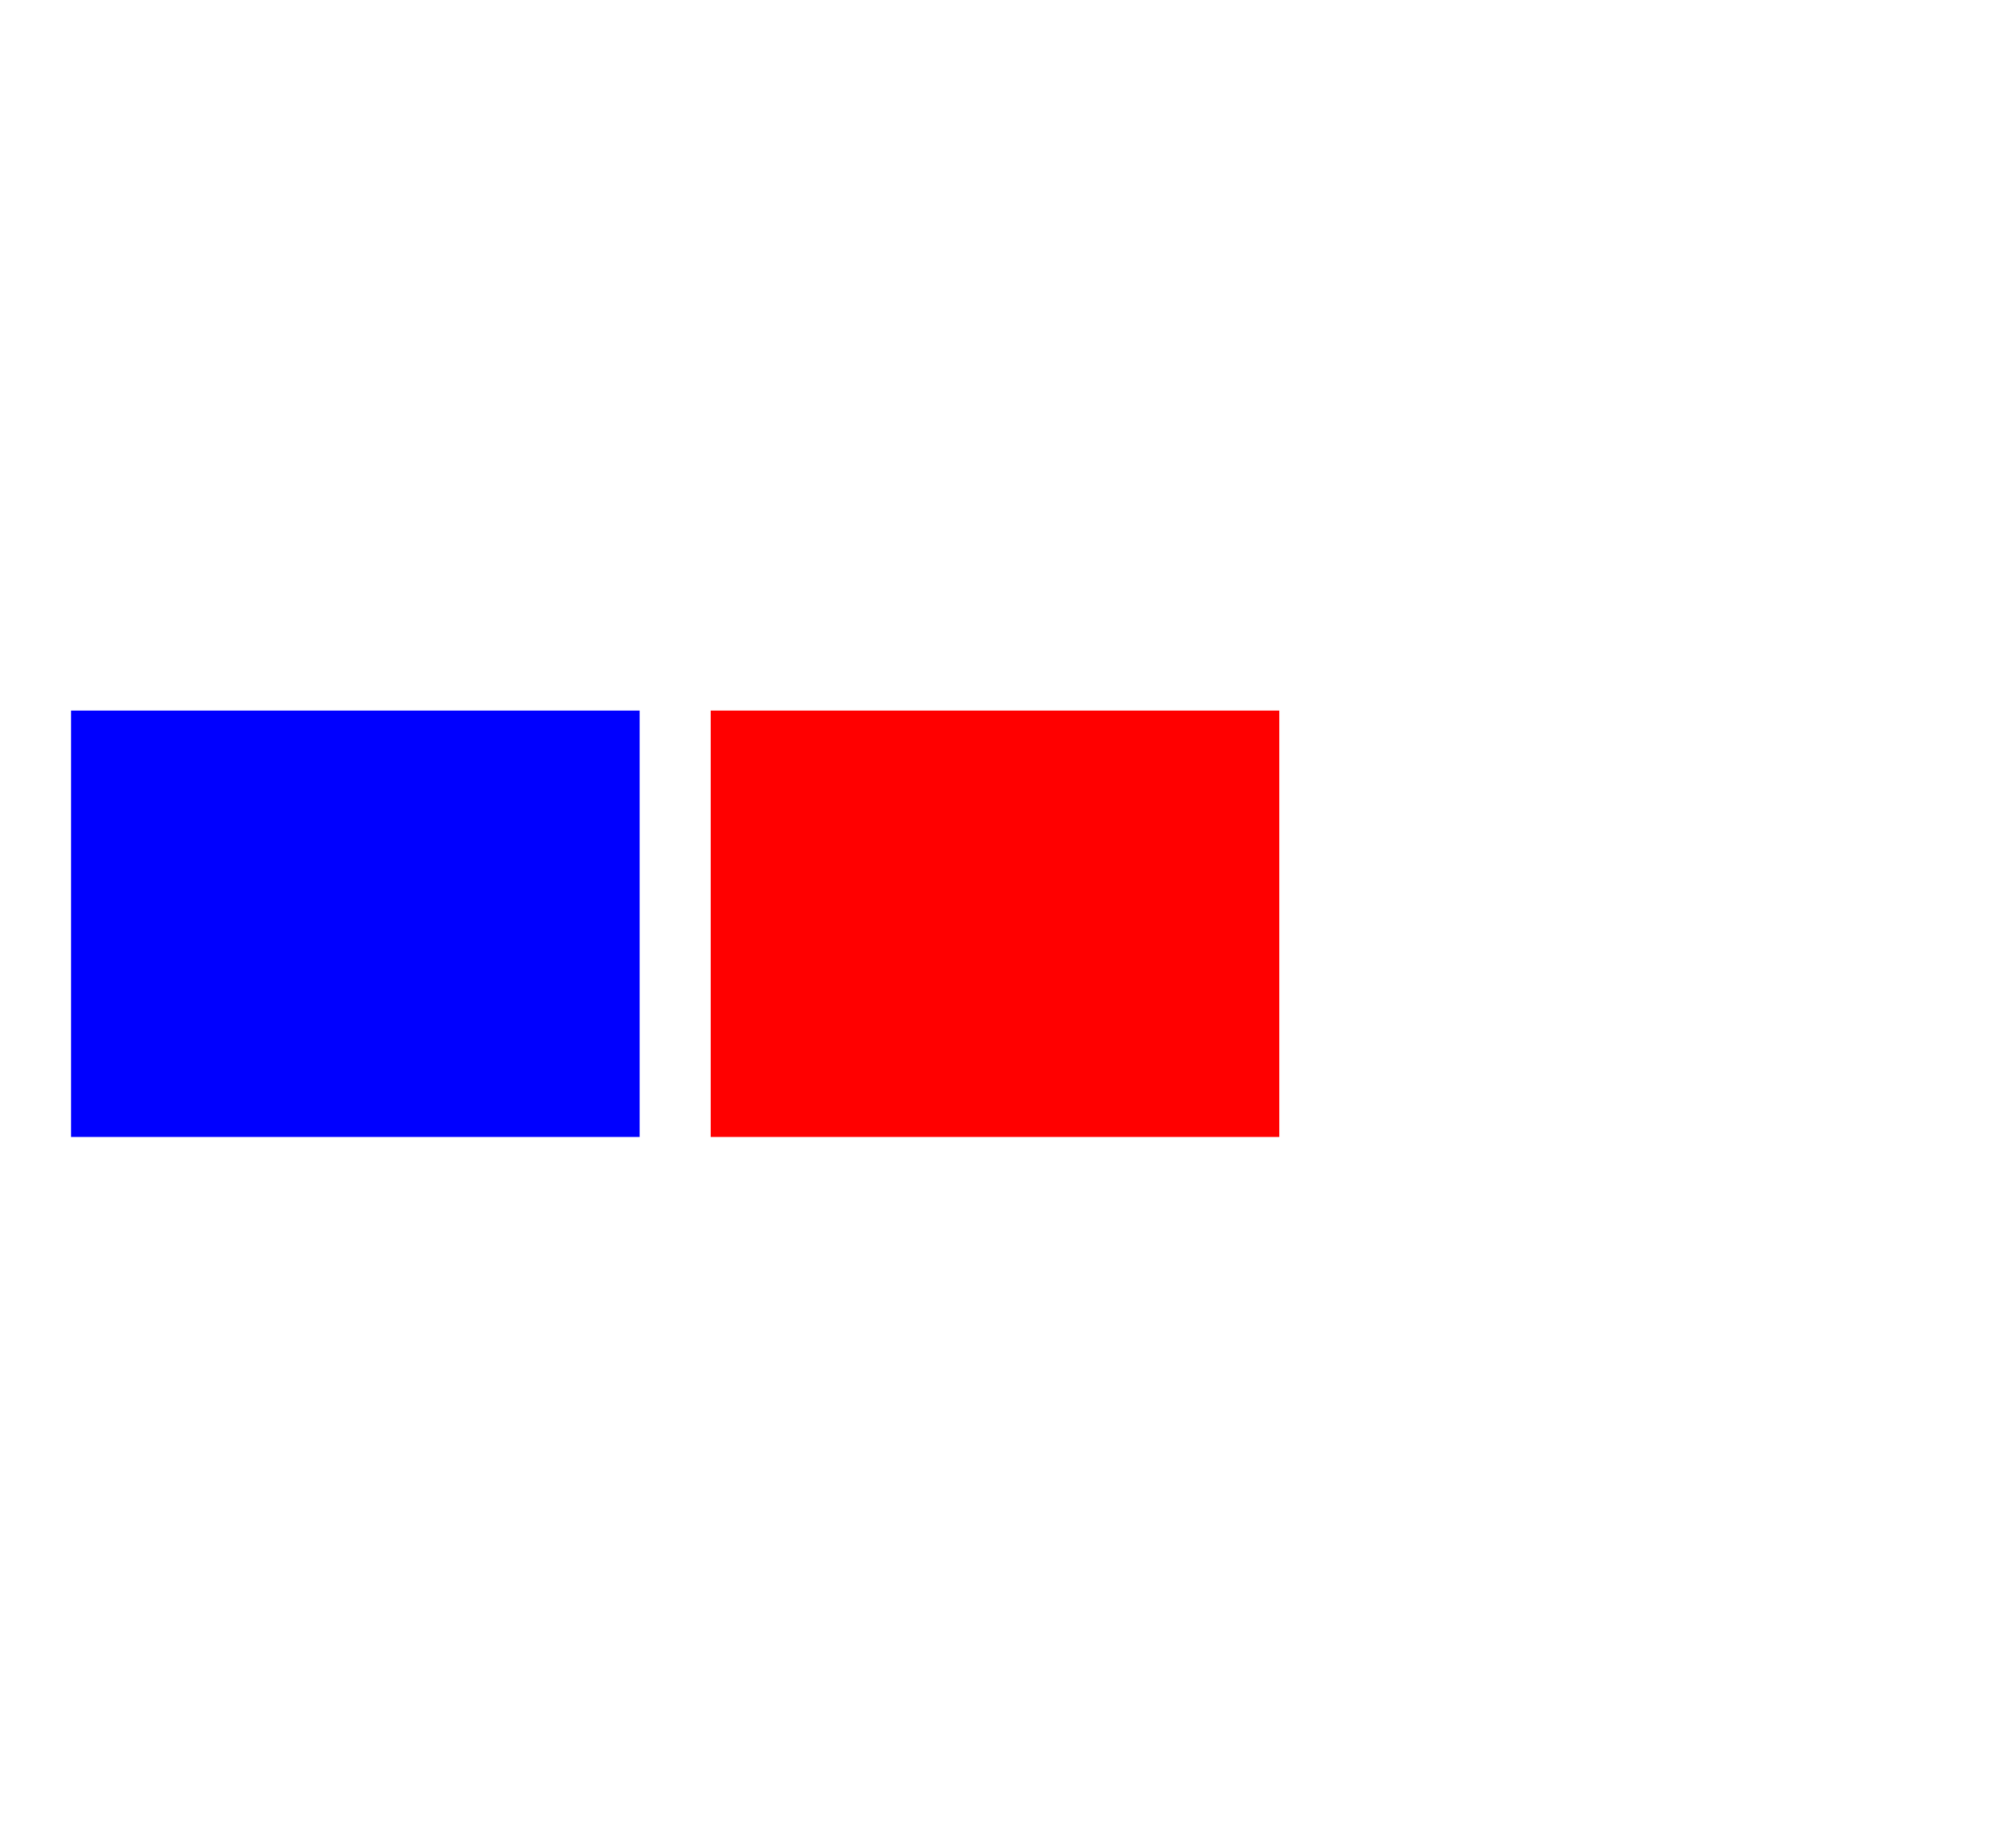
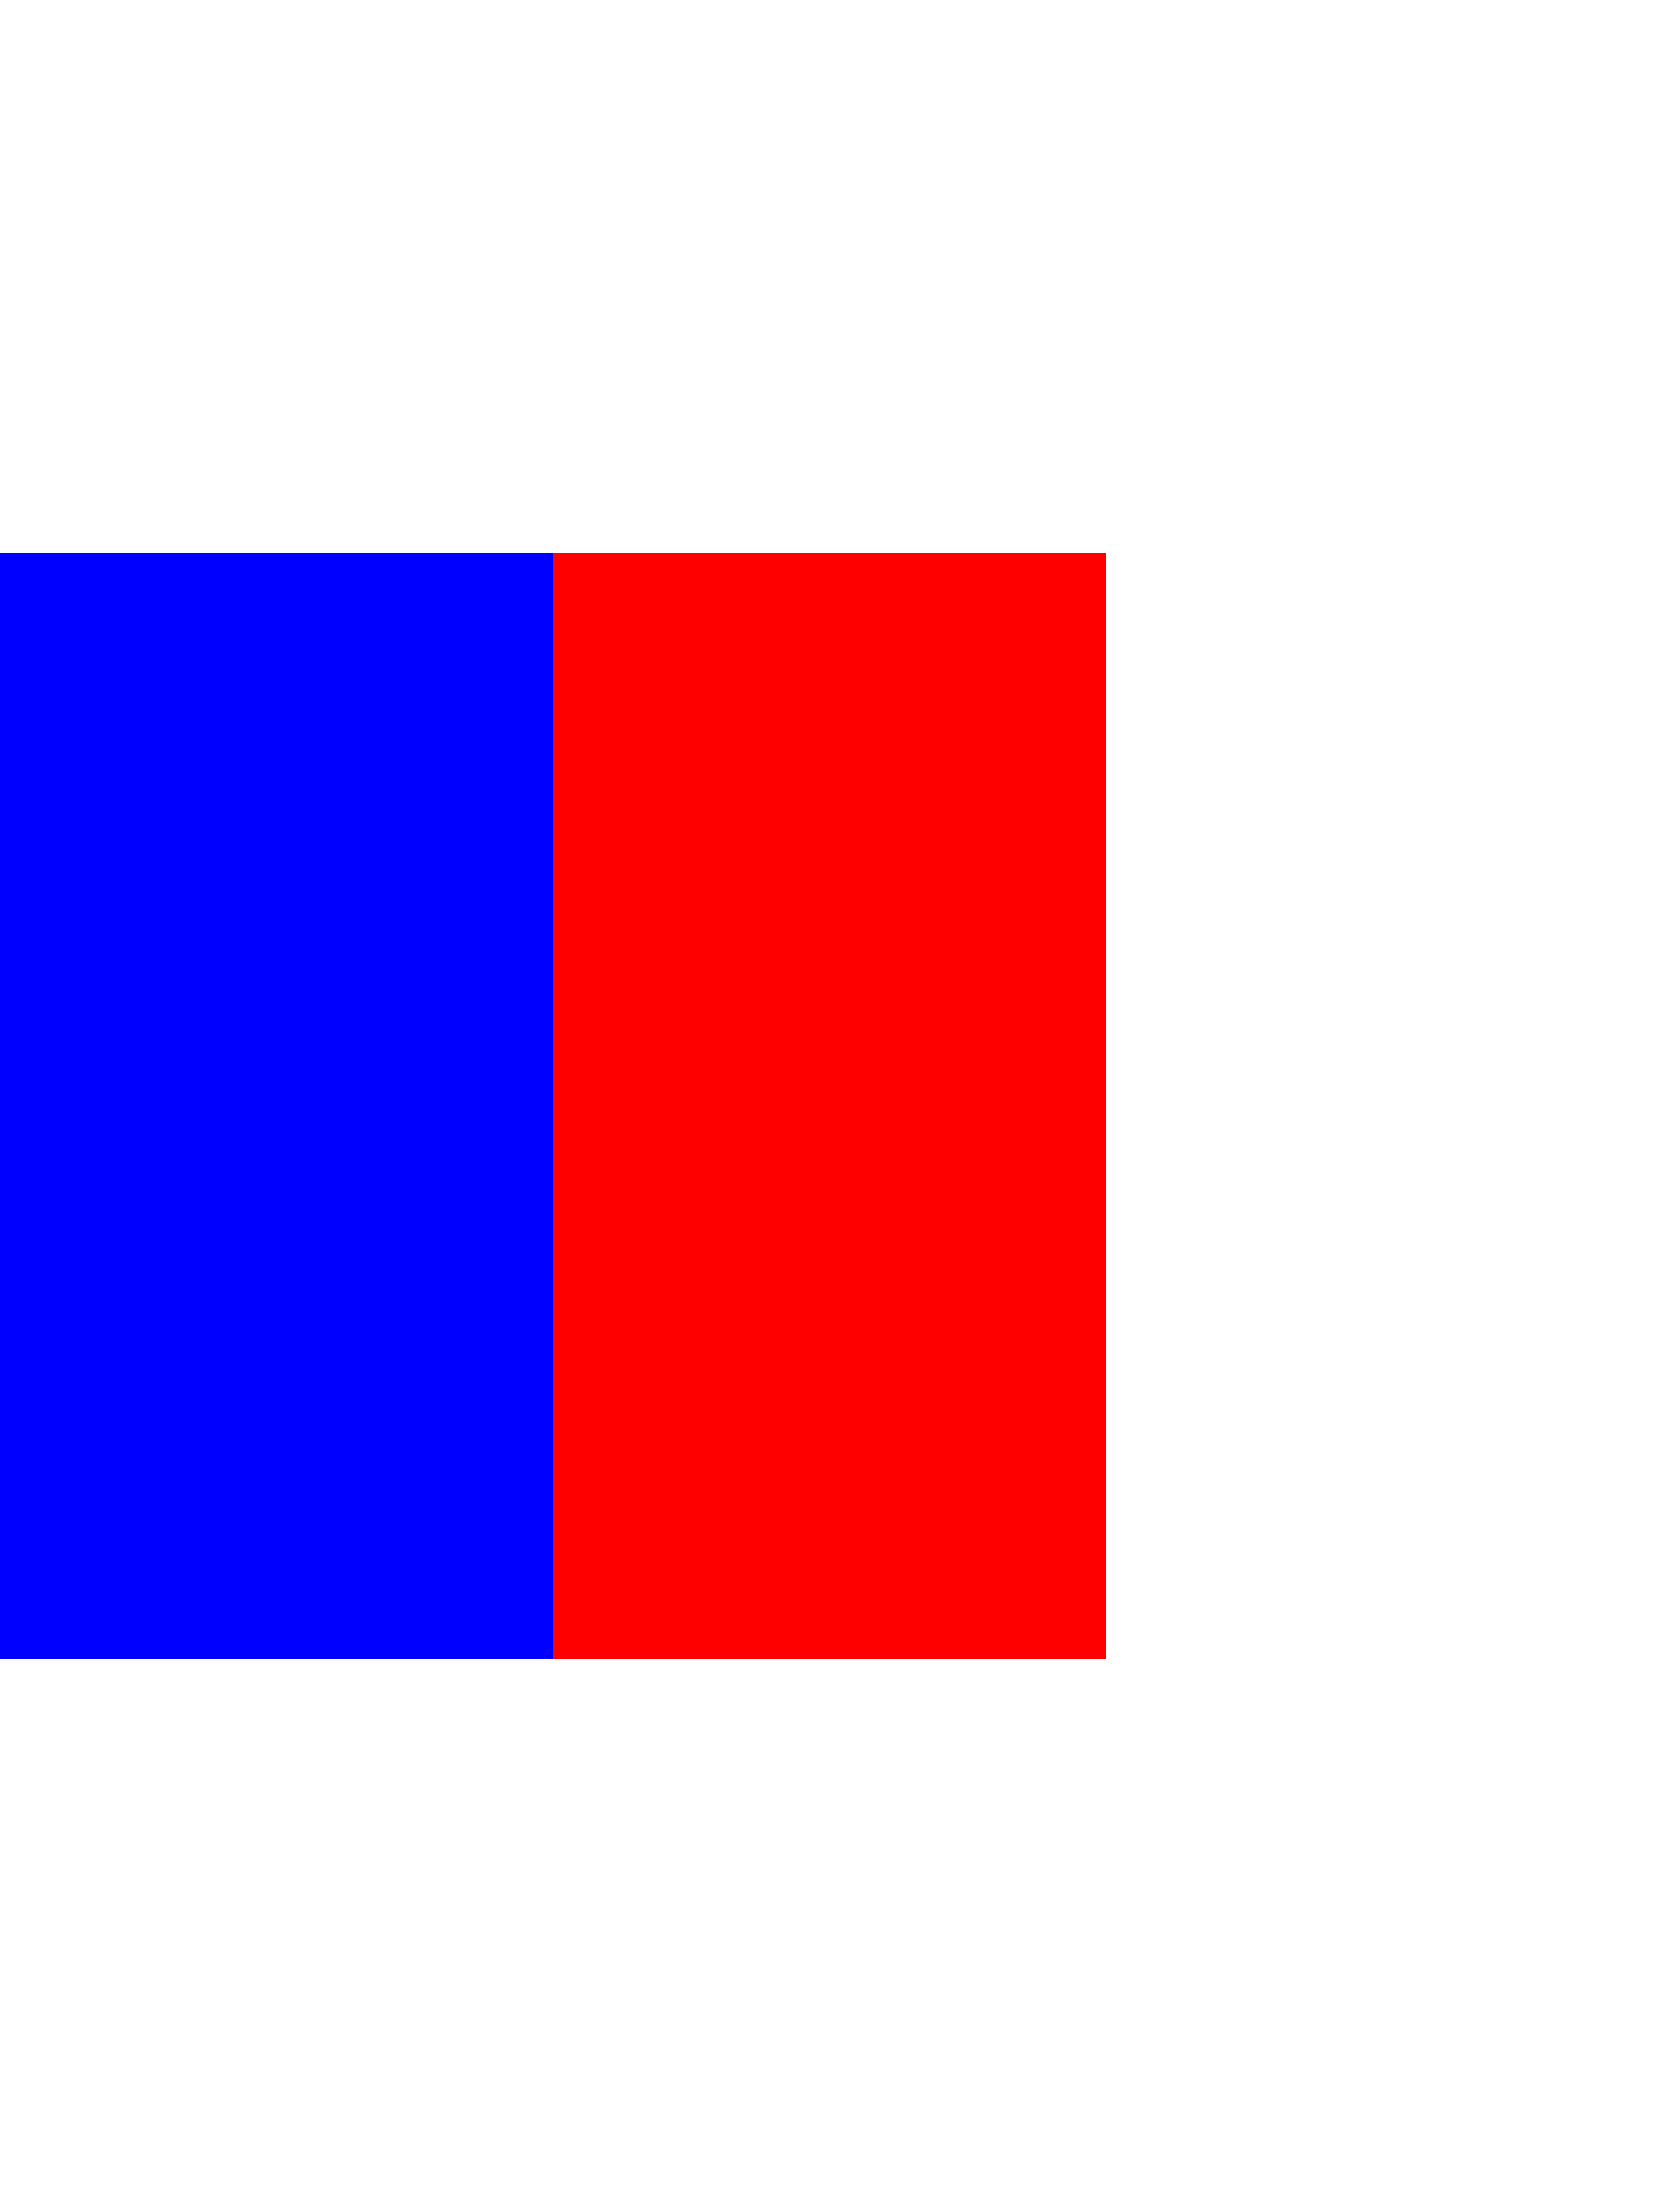
- <svg xmlns="http://www.w3.org/2000/svg" id="svg4" version="1.1" height="260" width="280">
+ <svg xmlns="http://www.w3.org/2000/svg" id="svg4" version="1.1" height="200" width="150">
  <defs id="defs8" />
-   <rect fill="#0000ff" height="60" width="80" y="100" x="10" id="rect1" />
-   <rect fill="#ff0000" height="60" width="80" y="100" x="100" id="rect2" />
+   <rect id="square-blue" fill="#0000ff" height="100" width="50" y="50" x="0" />
+   <rect id="square-red" fill="#ff0000" height="100" width="50" y="50" x="50" />
</svg>
